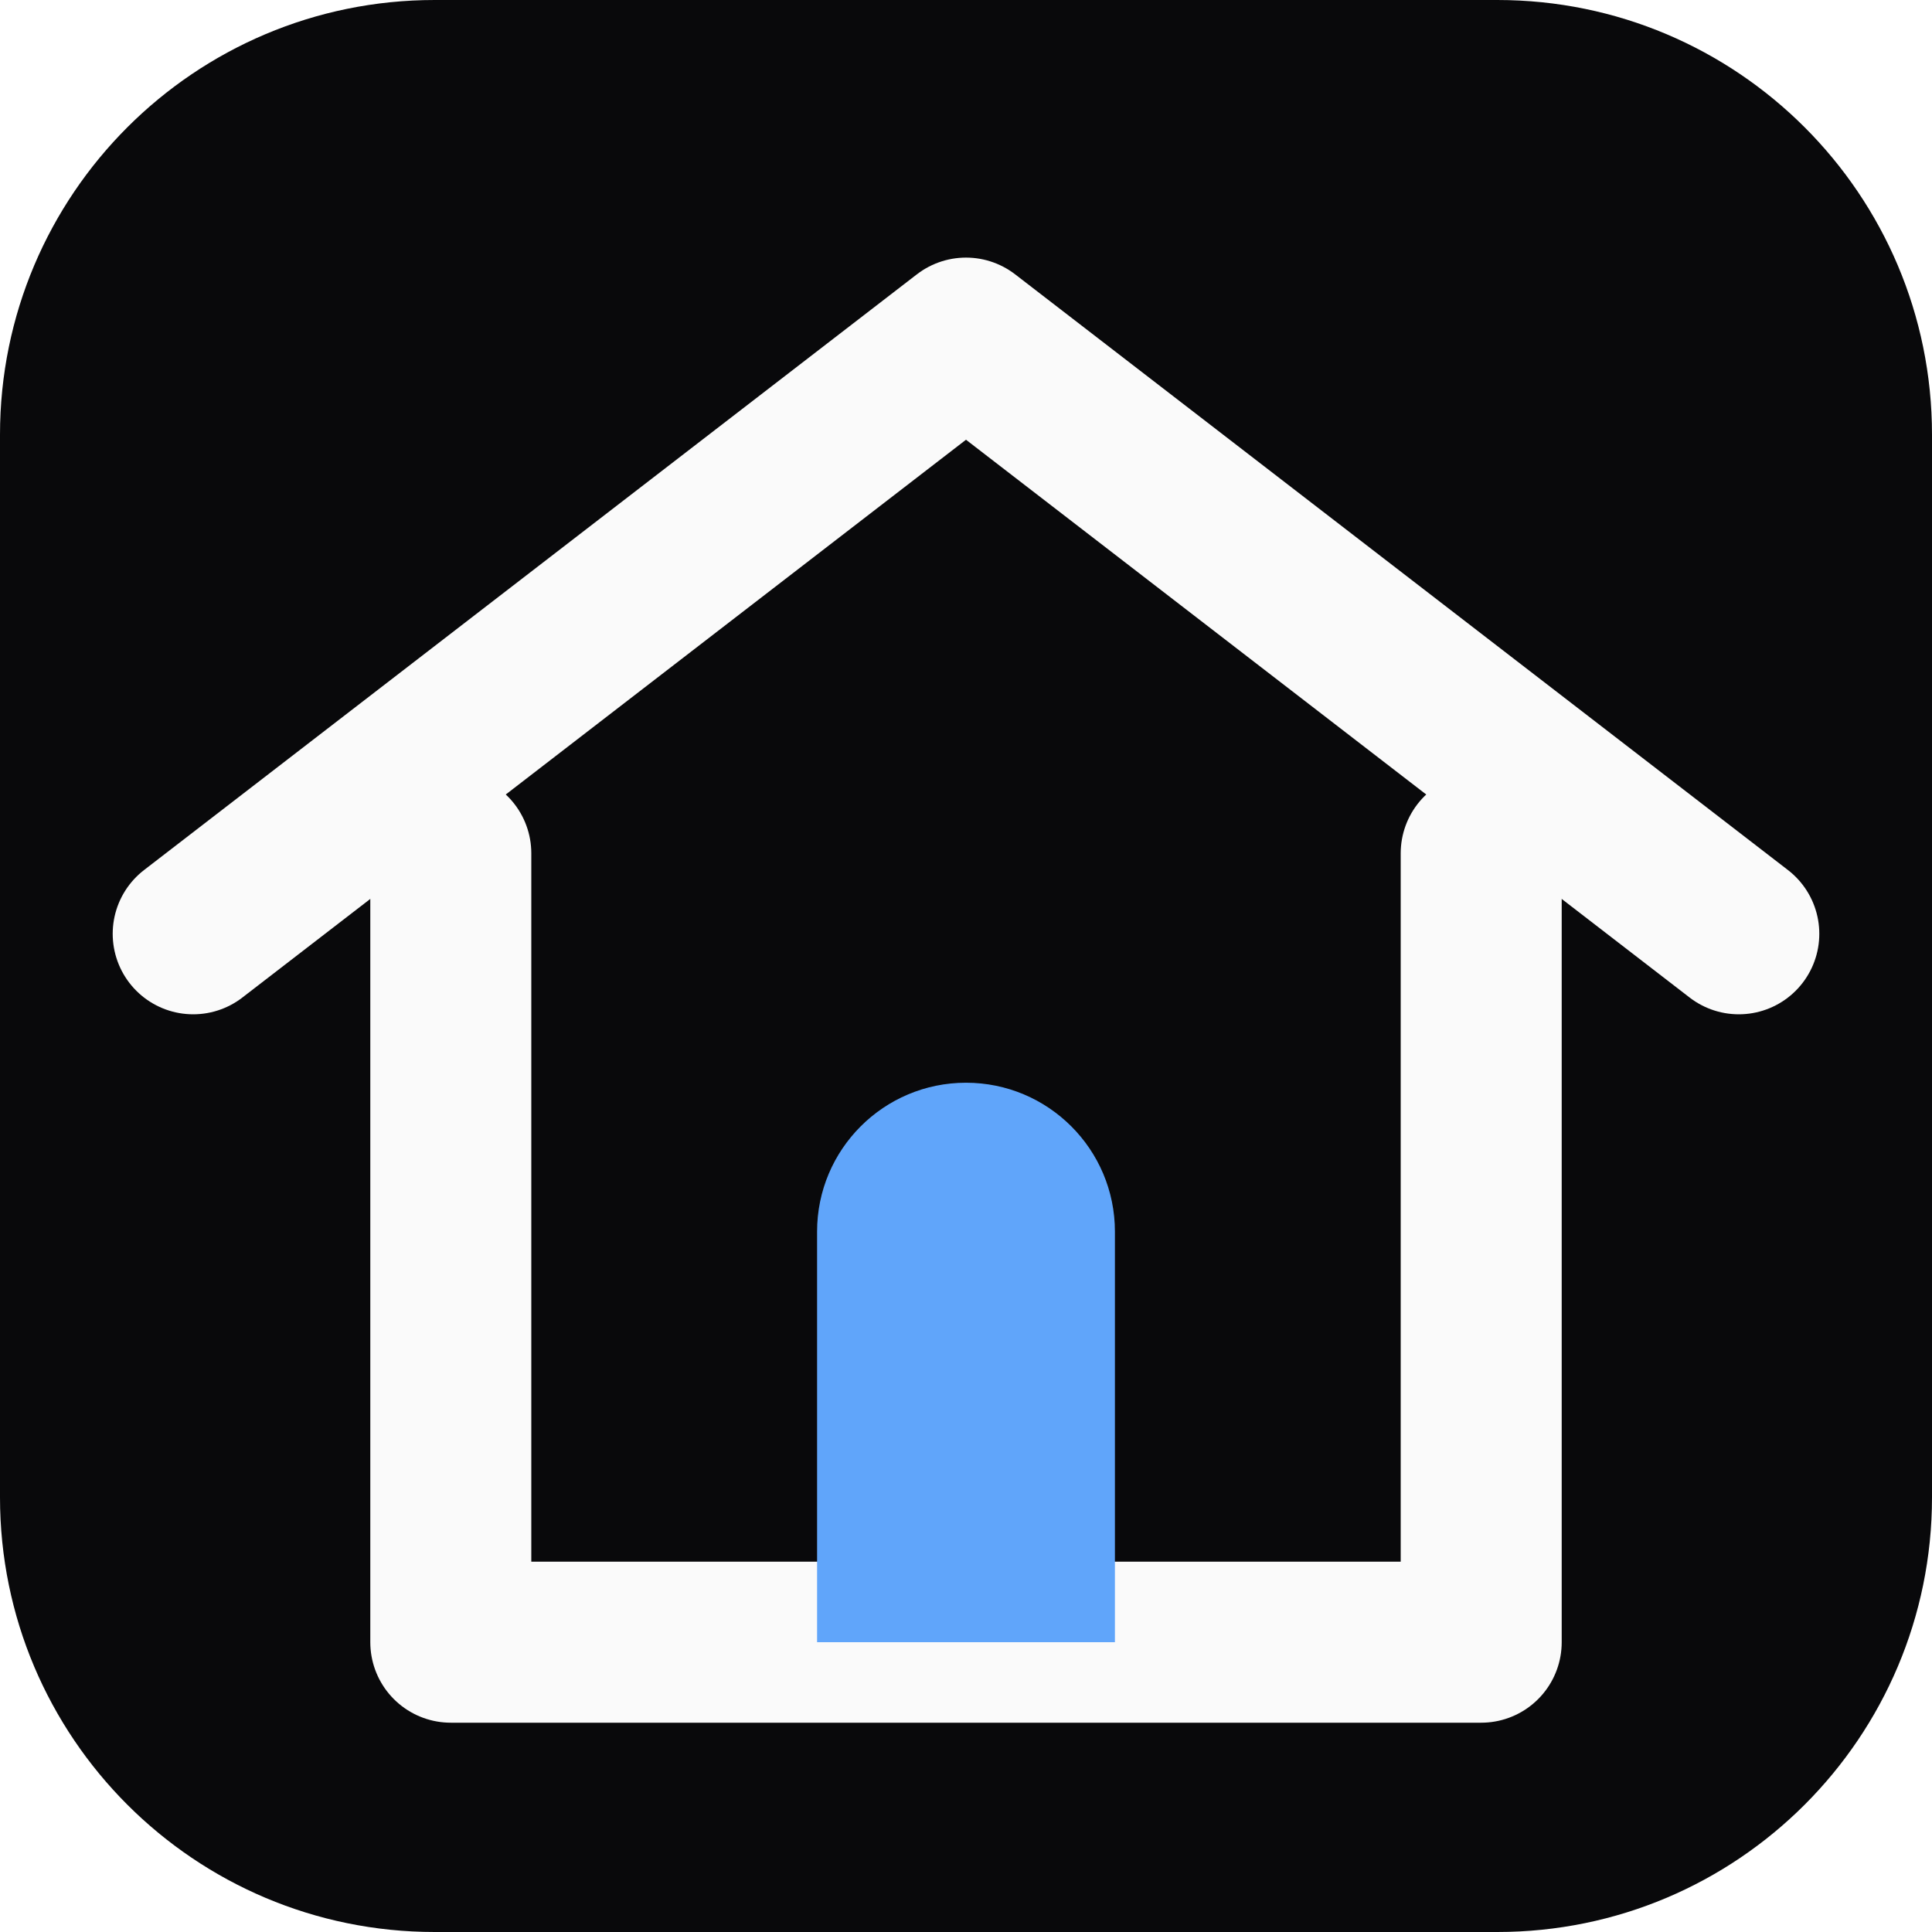
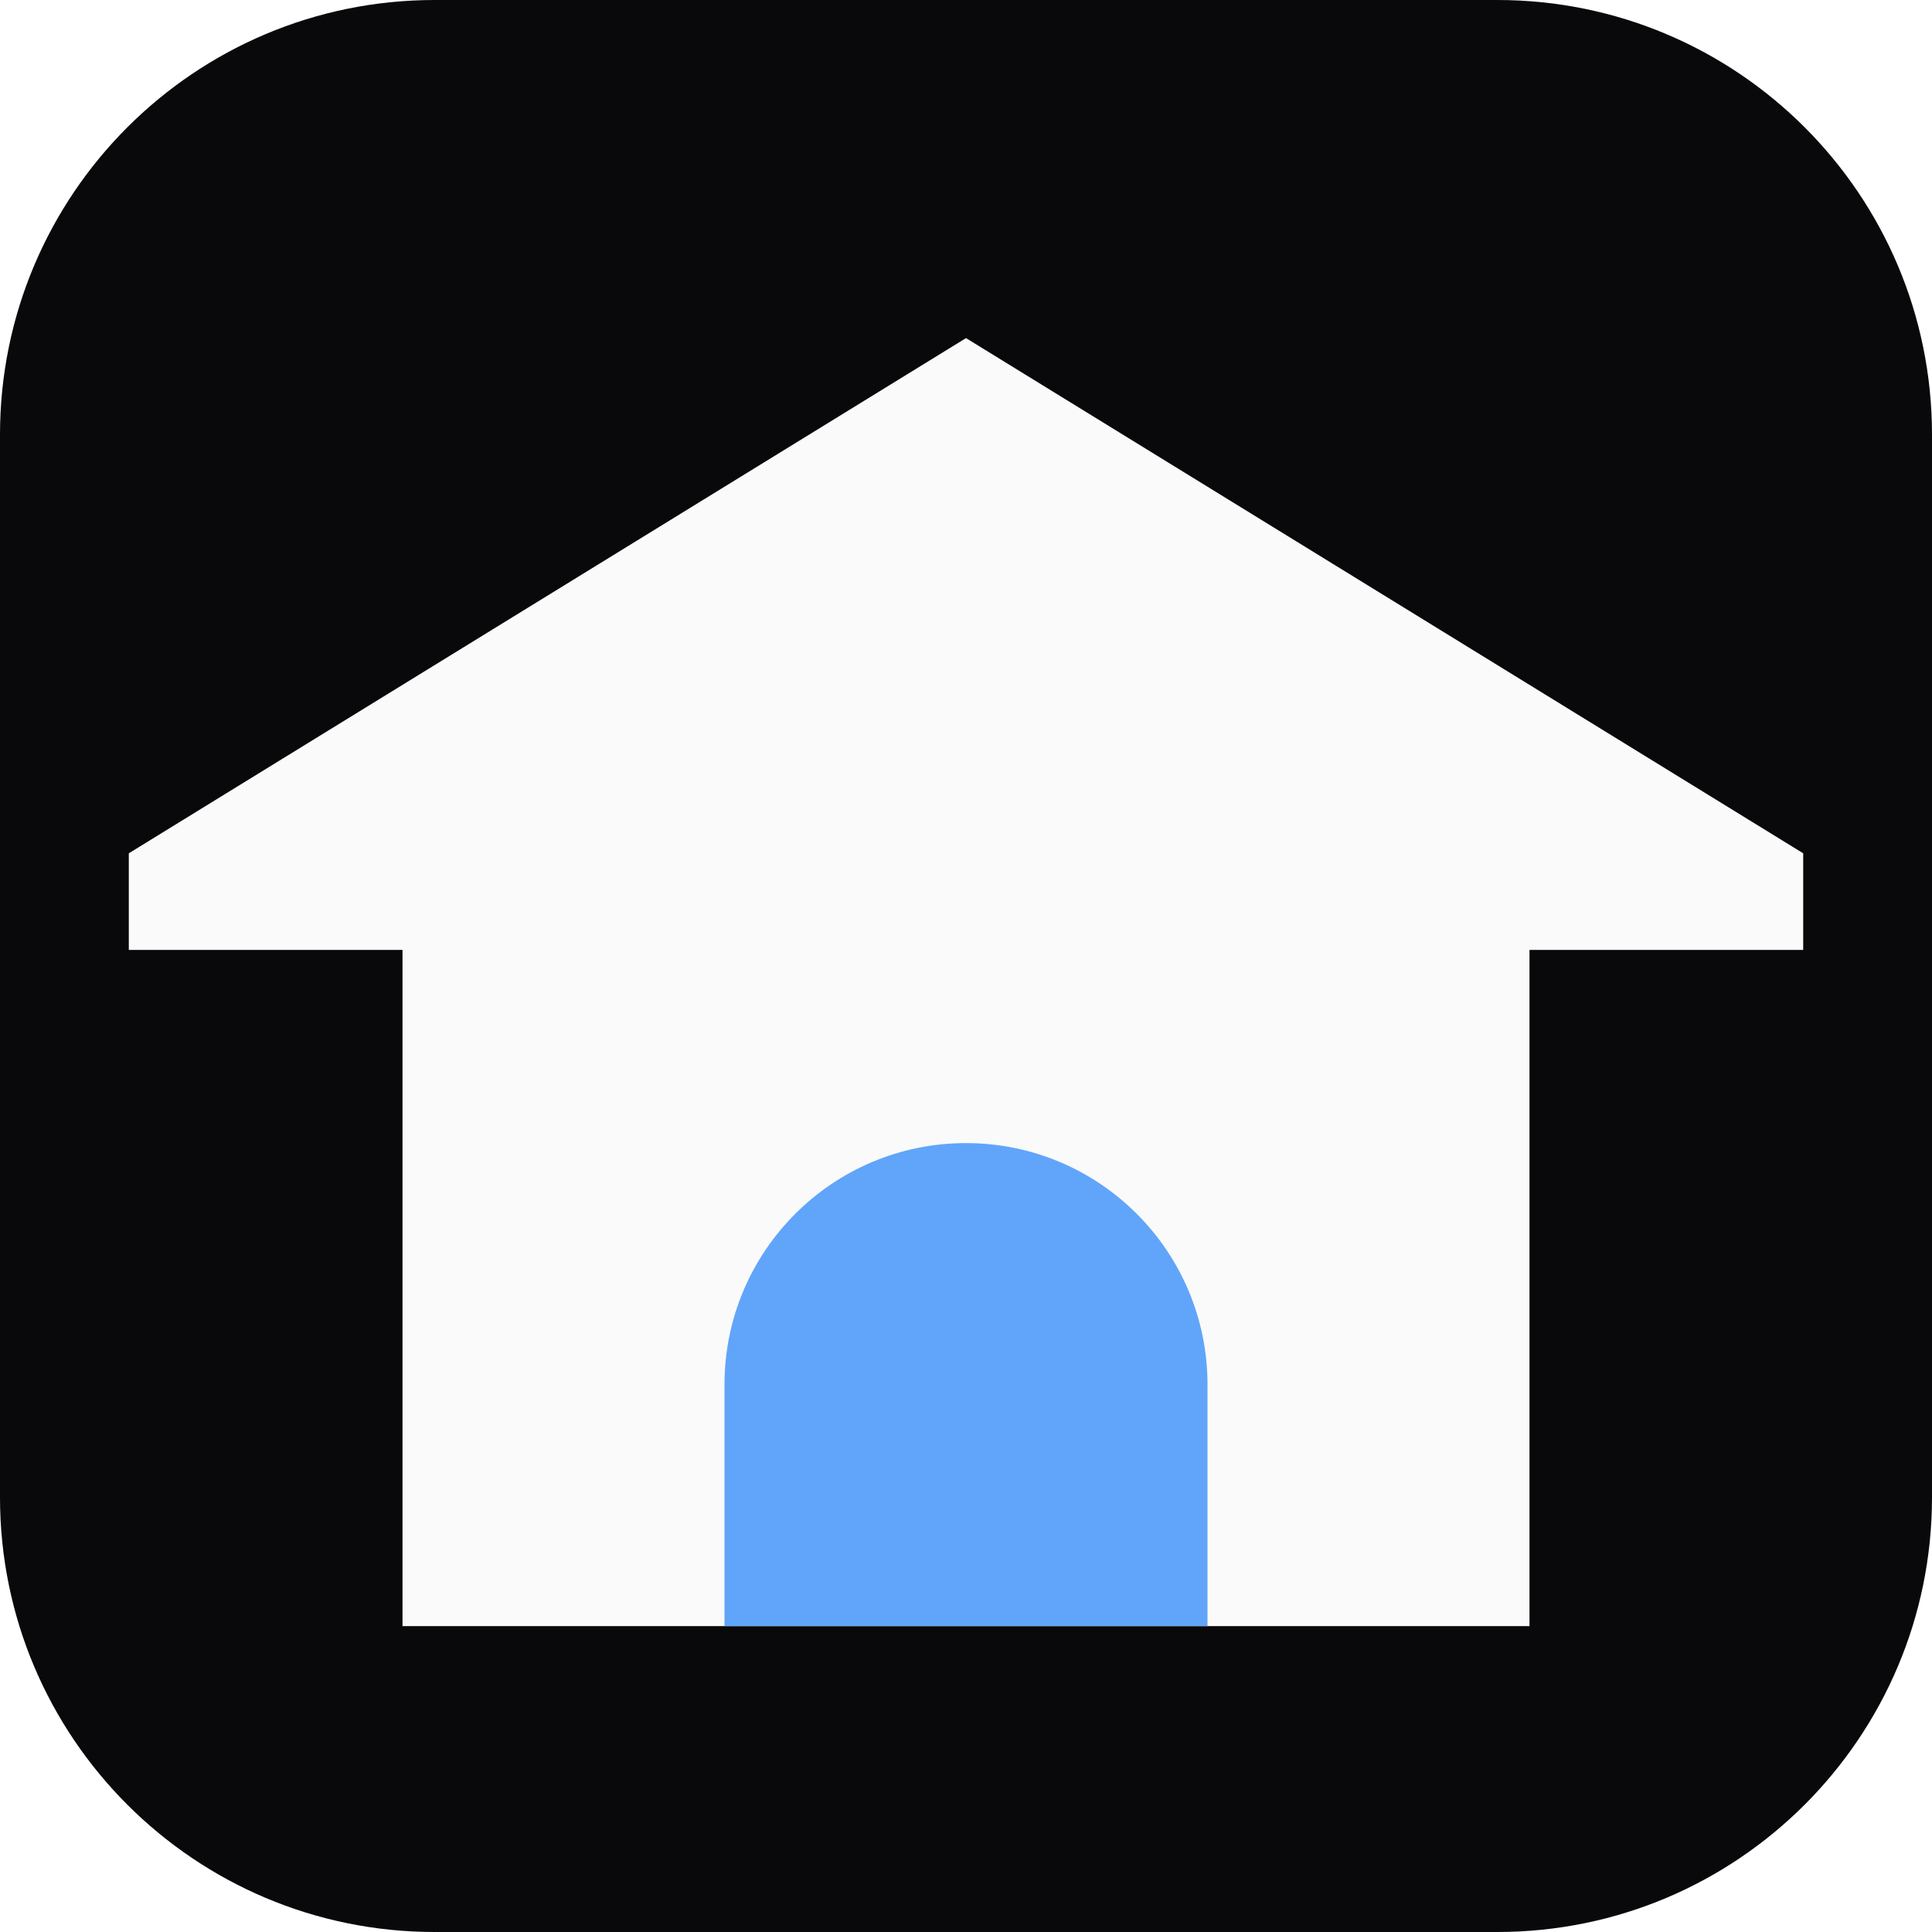
<svg xmlns="http://www.w3.org/2000/svg" viewBox="0 0 24 24" width="32" height="32">
  <rect width="24" height="24" rx="5.4" fill="#09090b" />
-   <g fill="none" stroke="#fafafa" stroke-width="2" stroke-linecap="round" stroke-linejoin="round">
-     <path d="M2.4 11.6 L12 4.2 L21.6 11.6" />
-     <path d="M5.6 10.6 V20.4 H18.4 V10.6" />
-   </g>
-   <path d="M10.15 20.4 V15.3 a1.85 1.85 0 0 1 3.7 0 V20.4 Z" fill="#60a5fa" />
+   <path fill="#fafafa" d="M12 4.2 L22.4 10.6 L22.4 11.8 L19 11.8 L19 20.2 L5 20.2 L5 11.8 L1.6 11.8 L1.6 10.6 Z" />
+   <path fill="#60a5fa" d="M9 20.2 V17.2 a3 3 0 0 1 6 0 V20.2 Z" />
</svg>
